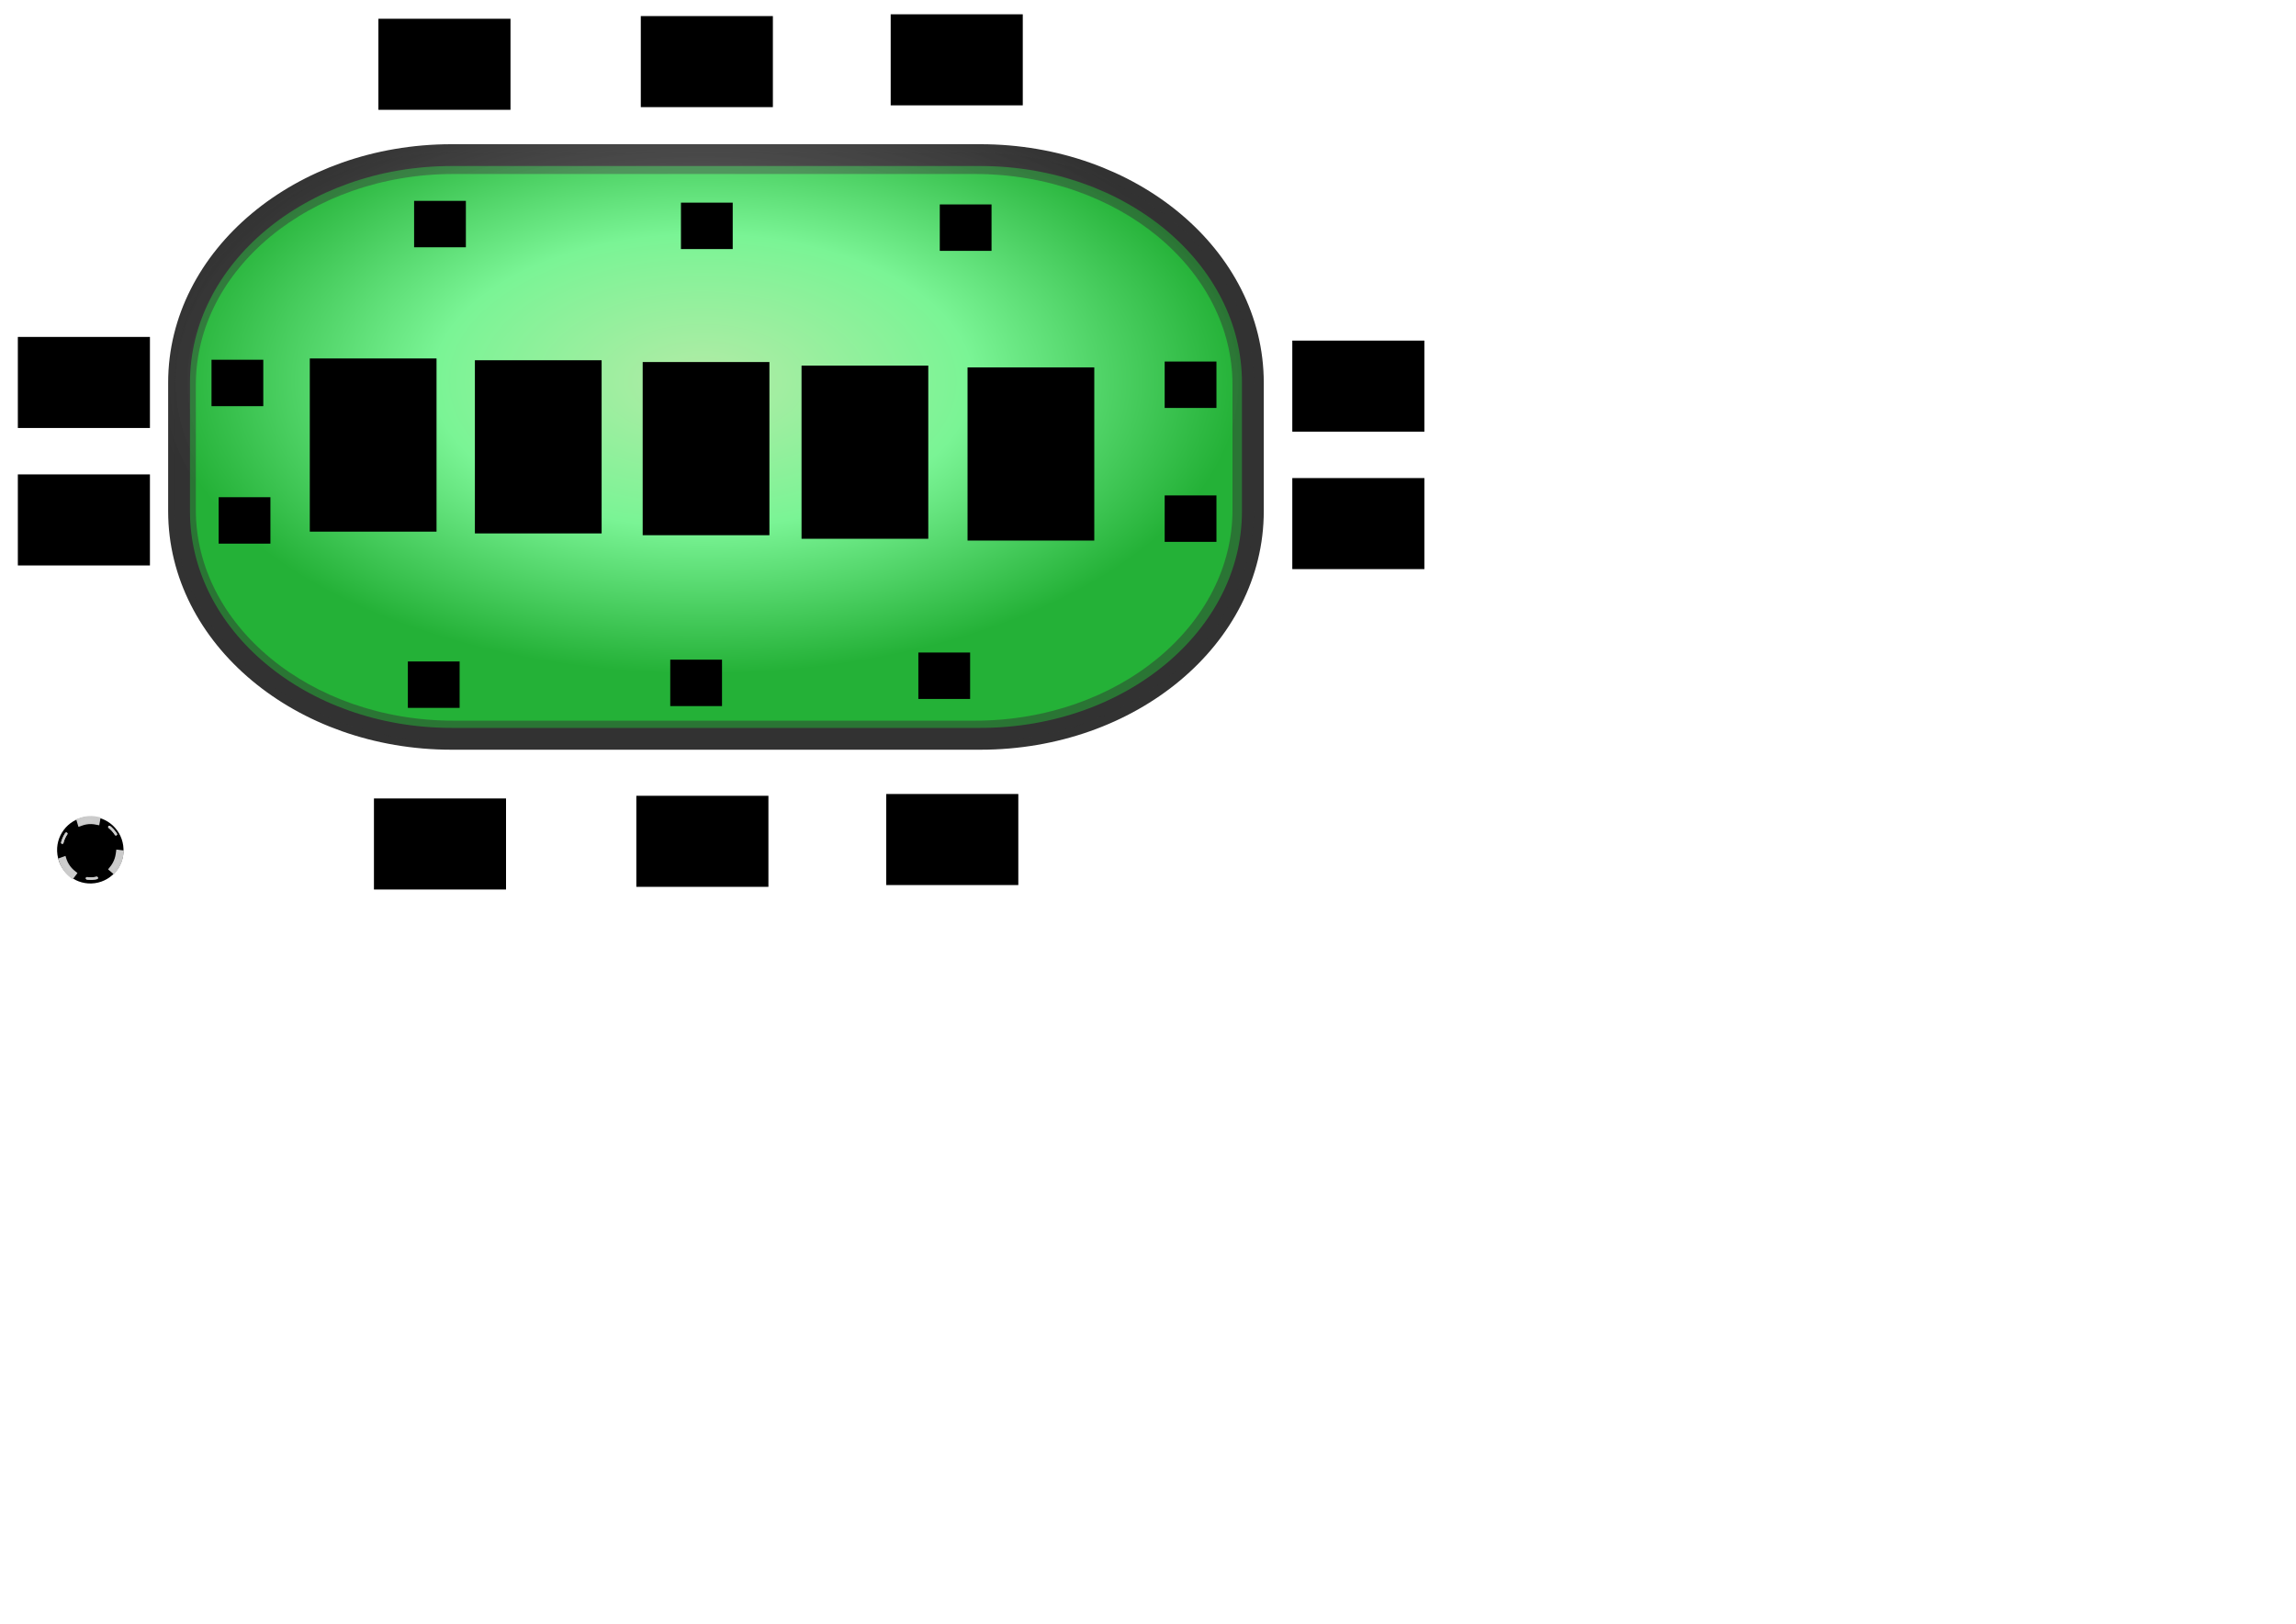
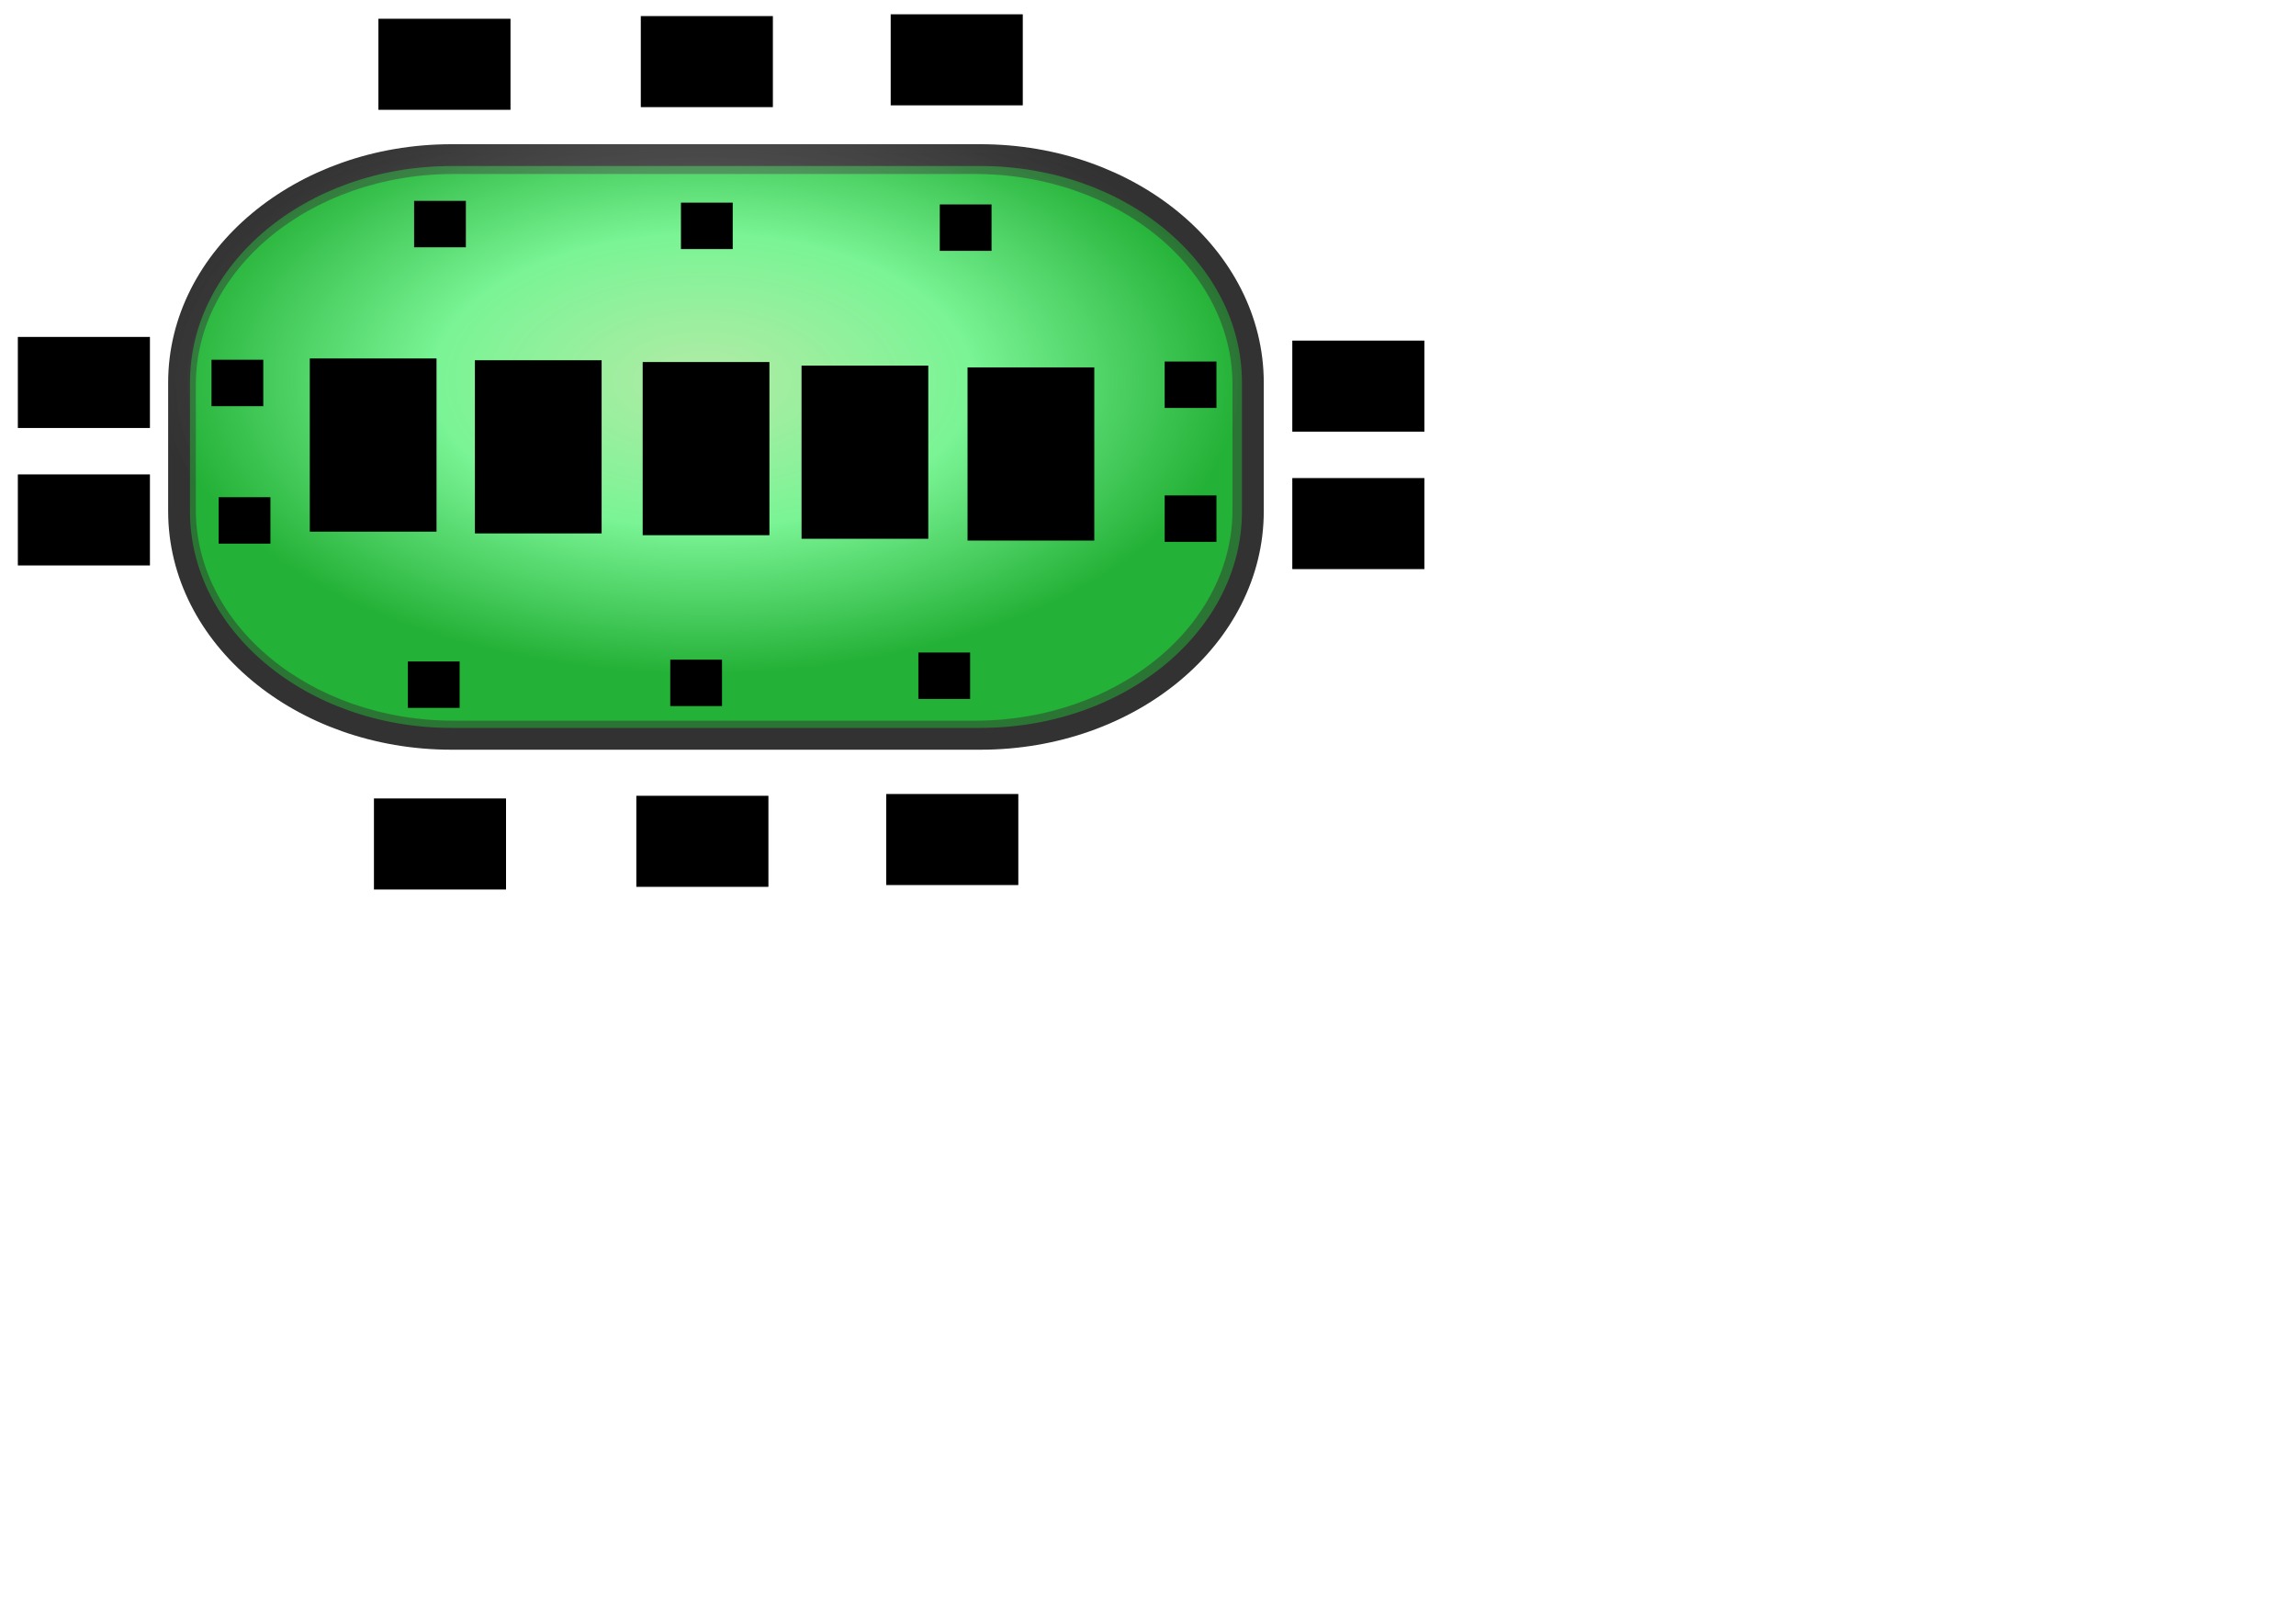
<svg xmlns="http://www.w3.org/2000/svg" xmlns:xlink="http://www.w3.org/1999/xlink" width="1052.362" height="744.094" id="svg2" version="1.0">
  <defs id="defs4">
    <linearGradient id="linearGradient8609">
      <stop id="stop8611" offset="0" style="stop-color:#b2eba6;stop-opacity:1;" />
      <stop style="stop-color:#7af495;stop-opacity:1;" offset="0.5" id="stop8613" />
      <stop id="stop8615" offset="1" style="stop-color:#24b137;stop-opacity:1;" />
    </linearGradient>
    <linearGradient id="linearGradient2233">
      <stop id="stop2235" offset="0" style="stop-color:#803300;stop-opacity:1" />
      <stop id="stop2237" offset="1" style="stop-color:#008000;stop-opacity:0" />
    </linearGradient>
    <linearGradient id="linearGradient2216">
      <stop style="stop-color:#8f8f8f;stop-opacity:1;" offset="0" id="stop2218" />
      <stop style="stop-color:#323232;stop-opacity:1;" offset="1" id="stop2220" />
    </linearGradient>
    <pattern xlink:href="#pattern2186" id="pattern2195" patternTransform="translate(-7.4304199e-7,3.5571289e-6)" />
    <pattern patternUnits="userSpaceOnUse" width="472.429" height="455.286" patternTransform="translate(28.07144,112.1659)" id="pattern2186">
      <path transform="translate(-56.64287,-206.4516)" d="M 528.571 434.094 A 235.714 227.143 0 1 1  57.143,434.094 A 235.714 227.143 0 1 1  528.571 434.094 z" id="path2171" style="fill:#ff0000;fill-rule:evenodd;stroke:#000000;stroke-width:1px;stroke-linecap:butt;stroke-linejoin:miter;stroke-opacity:1" />
    </pattern>
    <pattern patternUnits="userSpaceOnUse" width="845.286" height="455.286" patternTransform="translate(70.92858,167.8802)" id="pattern2191">
      <rect y="1.933" x="210.505" height="451.419" width="634.276" id="rect2175" style="fill:#0000ff;fill-rule:evenodd;stroke:#000000;stroke-width:1.01px;stroke-linecap:butt;stroke-linejoin:miter;stroke-opacity:1" />
      <rect id="rect2189" y="0" x="0" height="455.286" width="472.429" style="fill:url(#pattern2195);stroke:none" />
    </pattern>
    <radialGradient xlink:href="#linearGradient8609" id="radialGradient8617" gradientUnits="userSpaceOnUse" gradientTransform="matrix(1,0,0,0.544404,45.81492,-94.17554)" cx="276.239" cy="493.631" fx="276.239" fy="493.631" r="246.586" />
    <radialGradient xlink:href="#linearGradient2216" id="radialGradient8633" cx="276.239" cy="493.631" fx="276.239" fy="493.631" r="251.086" gradientTransform="matrix(1,0,0,0.552569,45.81492,-98.20624)" gradientUnits="userSpaceOnUse" />
    <radialGradient xlink:href="#linearGradient2216" id="radialGradient5657" gradientUnits="userSpaceOnUse" gradientTransform="matrix(0.9852993,0,0,0.5377868,49.14181,-89.93301)" cx="276.239" cy="493.631" fx="276.239" fy="493.631" r="251.086" />
  </defs>
  <g style="display:inline" id="layer1">
    <rect style="fill:none;stroke:none" y="167.88" x="70.929" height="455.286" width="845.286" id="rect2197" />
-     <rect rx="124.9" style="opacity:1;fill:url(#radialGradient8617);fill-opacity:1.0;fill-rule:nonzero;stroke:url(#radialGradient8633);stroke-width:10;stroke-linecap:round;stroke-linejoin:round;stroke-miterlimit:4;stroke-dasharray:none;stroke-opacity:1" ry="104.3" y="71.087" x="82.072" height="267.485" width="492.172" id="rect2042" />
-     <g id="g22162" transform="matrix(0.9905257,-0.1373274,0.1373274,0.9905257,-250.6585,-176.3236)">
-       <g id="g4535" transform="matrix(0.2311453,0,0,0.2311453,44.11999,504.8807)">
-         <path style="opacity:1;fill:#000000;fill-opacity:1;fill-rule:nonzero;stroke:none;stroke-width:6.064;stroke-linecap:round;stroke-linejoin:round;stroke-miterlimit:4;stroke-dasharray:36.387, 36.387;stroke-dashoffset:0;stroke-opacity:1" id="path11515" d="M 789.489 246.266 A 62.177 65.041 0 1 1  665.134,246.266 A 62.177 65.041 0 1 1  789.489 246.266 z" transform="matrix(1.059211,0,0,1.018868,-45.92794,163.3081)" />
-         <path style="opacity:1;fill:none;fill-opacity:0.609;fill-rule:nonzero;stroke:#cbcbcb;stroke-width:10.408;stroke-linecap:square;stroke-linejoin:miter;stroke-miterlimit:0;stroke-dasharray:20.815, 62.446;stroke-dashoffset:0;stroke-opacity:1;display:inline" id="path15061" d="M 764.946 253.629 A 39.679 38.861 0 1 1  685.588,253.629 A 39.679 38.861 0 1 1  764.946 253.629 z" transform="matrix(1.413255,0.390301,-0.410016,1.484643,-196.1833,-245.0339)" />
-         <g id="g22149">
-           <path style="opacity:1;fill:none;fill-opacity:0.609;fill-rule:nonzero;stroke:#cecece;stroke-width:3.297;stroke-linecap:round;stroke-linejoin:round;stroke-miterlimit:4;stroke-dasharray:13.189, 26.379;stroke-dashoffset:20.114;stroke-opacity:1" id="path20377" d="M 764.946 253.629 A 39.679 38.861 0 1 1  685.588,253.629 A 39.679 38.861 0 1 1  764.946 253.629 z" transform="matrix(1.471733,0,0,1.479728,-341.7689,38.10053)" />
-         </g>
-         <g id="g22154">
-           <path transform="matrix(1.471733,0,0,1.479728,-341.7689,38.10053)" d="M 764.946 253.629 A 39.679 38.861 0 1 1  685.588,253.629 A 39.679 38.861 0 1 1  764.946 253.629 z" id="path22160" style="opacity:1;fill:none;fill-opacity:0.609;fill-rule:nonzero;stroke:#cecece;stroke-width:3.297;stroke-linecap:round;stroke-linejoin:round;stroke-miterlimit:4;stroke-dasharray:13.189, 26.379;stroke-dashoffset:20.114;stroke-opacity:1" />
-         </g>
-       </g>
-     </g>
-     <rect style="fill:#000000;fill-opacity:1;stroke:none;stroke-width:3.043;stroke-linecap:round;stroke-linejoin:miter;stroke-miterlimit:4;stroke-dasharray:24.344, 12.172;stroke-dashoffset:0;stroke-opacity:1" id="rect4597" width="60.541" height="41.724" x="173.442" y="8.598" />
-     <rect style="fill:#000000;fill-opacity:1;stroke:none;stroke-width:3.043;stroke-linecap:round;stroke-linejoin:miter;stroke-miterlimit:4;stroke-dasharray:24.344, 12.172;stroke-dashoffset:0;stroke-opacity:1;display:inline" id="rect5586" width="60.541" height="41.724" x="293.706" y="7.37" />
-     <rect style="fill:#000000;fill-opacity:1;stroke:none;stroke-width:3.043;stroke-linecap:round;stroke-linejoin:miter;stroke-miterlimit:4;stroke-dasharray:24.344, 12.172;stroke-dashoffset:0;stroke-opacity:1;display:inline" id="rect5588" width="60.541" height="41.724" x="408.244" y="6.552" />
-     <rect style="fill:#000000;fill-opacity:1;stroke:none;stroke-width:3.043;stroke-linecap:round;stroke-linejoin:miter;stroke-miterlimit:4;stroke-dasharray:24.344, 12.172;stroke-dashoffset:0;stroke-opacity:1;display:inline" id="rect5590" width="60.541" height="41.724" x="592.321" y="156.088" />
-     <rect style="fill:#000000;fill-opacity:1;stroke:none;stroke-width:3.043;stroke-linecap:round;stroke-linejoin:miter;stroke-miterlimit:4;stroke-dasharray:24.344, 12.172;stroke-dashoffset:0;stroke-opacity:1;display:inline" id="rect5592" width="60.541" height="41.724" x="592.321" y="219.083" />
-     <rect style="fill:#000000;fill-opacity:1;stroke:none;stroke-width:3.043;stroke-linecap:round;stroke-linejoin:miter;stroke-miterlimit:4;stroke-dasharray:24.344, 12.172;stroke-dashoffset:0;stroke-opacity:1;display:inline" id="rect5594" width="60.541" height="41.724" x="171.397" y="365.913" />
-     <rect style="fill:#000000;fill-opacity:1;stroke:none;stroke-width:3.043;stroke-linecap:round;stroke-linejoin:miter;stroke-miterlimit:4;stroke-dasharray:24.344, 12.172;stroke-dashoffset:0;stroke-opacity:1;display:inline" id="rect5596" width="60.541" height="41.724" x="291.661" y="364.686" />
-     <rect style="fill:#000000;fill-opacity:1;stroke:none;stroke-width:3.043;stroke-linecap:round;stroke-linejoin:miter;stroke-miterlimit:4;stroke-dasharray:24.344, 12.172;stroke-dashoffset:0;stroke-opacity:1;display:inline" id="rect5598" width="60.541" height="41.724" x="406.198" y="363.868" />
-     <rect style="fill:#000000;fill-opacity:1;stroke:none;stroke-width:3.043;stroke-linecap:round;stroke-linejoin:miter;stroke-miterlimit:4;stroke-dasharray:24.344, 12.172;stroke-dashoffset:0;stroke-opacity:1;display:inline" id="rect5600" width="60.541" height="41.724" x="8.181" y="154.406" />
-     <rect style="fill:#000000;fill-opacity:1;stroke:none;stroke-width:3.043;stroke-linecap:round;stroke-linejoin:miter;stroke-miterlimit:4;stroke-dasharray:24.344, 12.172;stroke-dashoffset:0;stroke-opacity:1;display:inline" id="rect5602" width="60.541" height="41.724" x="8.181" y="217.401" />
-     <rect style="fill:#000000;fill-opacity:1;stroke:none;stroke-width:3.043;stroke-linecap:round;stroke-linejoin:miter;stroke-miterlimit:4;stroke-dasharray:24.344, 12.172;stroke-dashoffset:0;stroke-opacity:1;display:inline" id="rect5604" width="58.087" height="79.358" x="141.991" y="164.273" />
-     <rect style="fill:#000000;fill-opacity:1;stroke:none;stroke-width:3.043;stroke-linecap:round;stroke-linejoin:miter;stroke-miterlimit:4;stroke-dasharray:24.344, 12.172;stroke-dashoffset:0;stroke-opacity:1;display:inline" id="rect5606" width="58.087" height="79.358" x="217.667" y="165.091" />
-     <rect style="fill:#000000;fill-opacity:1;stroke:none;stroke-width:3.043;stroke-linecap:round;stroke-linejoin:miter;stroke-miterlimit:4;stroke-dasharray:24.344, 12.172;stroke-dashoffset:0;stroke-opacity:1;display:inline" id="rect5608" width="58.087" height="79.358" x="294.571" y="165.909" />
-     <rect style="fill:#000000;fill-opacity:1;stroke:none;stroke-width:3.043;stroke-linecap:round;stroke-linejoin:miter;stroke-miterlimit:4;stroke-dasharray:24.344, 12.172;stroke-dashoffset:0;stroke-opacity:1;display:inline" id="rect5611" width="58.087" height="79.358" x="367.384" y="167.545" />
-     <rect style="fill:#000000;fill-opacity:1;stroke:none;stroke-width:3.043;stroke-linecap:round;stroke-linejoin:miter;stroke-miterlimit:4;stroke-dasharray:24.344, 12.172;stroke-dashoffset:0;stroke-opacity:1;display:inline" id="rect5613" width="58.087" height="79.358" x="443.47" y="168.363" />
-     <rect style="fill:#000000;fill-opacity:1;stroke:none;stroke-width:3.043;stroke-linecap:round;stroke-linejoin:miter;stroke-miterlimit:4;stroke-dasharray:24.344, 12.172;stroke-dashoffset:0;stroke-opacity:1" id="rect5615" width="23.726" height="21.271" x="189.805" y="92.05" />
-     <rect style="fill:#000000;fill-opacity:1;stroke:none;stroke-width:3.043;stroke-linecap:round;stroke-linejoin:miter;stroke-miterlimit:4;stroke-dasharray:24.344, 12.172;stroke-dashoffset:0;stroke-opacity:1;display:inline" id="rect5617" width="23.726" height="21.271" x="312.114" y="92.868" />
-     <rect style="fill:#000000;fill-opacity:1;stroke:none;stroke-width:3.043;stroke-linecap:round;stroke-linejoin:miter;stroke-miterlimit:4;stroke-dasharray:24.344, 12.172;stroke-dashoffset:0;stroke-opacity:1;display:inline" id="rect5619" width="23.726" height="21.271" x="430.742" y="93.686" />
-     <rect style="fill:#000000;fill-opacity:1;stroke:none;stroke-width:3.043;stroke-linecap:round;stroke-linejoin:miter;stroke-miterlimit:4;stroke-dasharray:24.344, 12.172;stroke-dashoffset:0;stroke-opacity:1;display:inline" id="rect5621" width="23.726" height="21.271" x="533.826" y="165.681" />
-     <rect style="fill:#000000;fill-opacity:1;stroke:none;stroke-width:3.043;stroke-linecap:round;stroke-linejoin:miter;stroke-miterlimit:4;stroke-dasharray:24.344, 12.172;stroke-dashoffset:0;stroke-opacity:1;display:inline" id="rect5623" width="23.726" height="21.271" x="533.826" y="227.04" />
-     <rect style="fill:#000000;fill-opacity:1;stroke:none;stroke-width:3.043;stroke-linecap:round;stroke-linejoin:miter;stroke-miterlimit:4;stroke-dasharray:24.344, 12.172;stroke-dashoffset:0;stroke-opacity:1;display:inline" id="rect5625" width="23.726" height="21.271" x="420.925" y="299.035" />
-     <rect style="fill:#000000;fill-opacity:1;stroke:none;stroke-width:3.043;stroke-linecap:round;stroke-linejoin:miter;stroke-miterlimit:4;stroke-dasharray:24.344, 12.172;stroke-dashoffset:0;stroke-opacity:1;display:inline" id="rect5627" width="23.726" height="21.271" x="307.205" y="302.308" />
-     <rect style="fill:#000000;fill-opacity:1;stroke:none;stroke-width:3.043;stroke-linecap:round;stroke-linejoin:miter;stroke-miterlimit:4;stroke-dasharray:24.344, 12.172;stroke-dashoffset:0;stroke-opacity:1;display:inline" id="rect5629" width="23.726" height="21.271" x="186.941" y="303.126" />
-     <rect style="fill:#000000;fill-opacity:1;stroke:none;stroke-width:3.043;stroke-linecap:round;stroke-linejoin:miter;stroke-miterlimit:4;stroke-dasharray:24.344, 12.172;stroke-dashoffset:0;stroke-opacity:1;display:inline" id="rect5631" width="23.726" height="21.271" x="100.22" y="227.858" />
-     <rect style="fill:#000000;fill-opacity:1;stroke:none;stroke-width:3.043;stroke-linecap:round;stroke-linejoin:miter;stroke-miterlimit:4;stroke-dasharray:24.344, 12.172;stroke-dashoffset:0;stroke-opacity:1;display:inline" id="rect5633" width="23.726" height="21.271" x="96.948" y="164.863" />
-     <rect rx="123.064" style="opacity:0.467;fill:none;fill-opacity:1;fill-rule:nonzero;stroke:url(#radialGradient5657);stroke-width:9.793;stroke-linecap:round;stroke-linejoin:round;stroke-miterlimit:4;stroke-dasharray:none;stroke-opacity:1;display:inline" ry="101.51" y="74.832" x="84.866" height="260.329" width="484.937" id="rect5653" />
+     <rect rx="124.9" style="opacity:1;fill:url(#radialGradient8617);fill-opacity:1.0;fill-rule:nonzero;stroke:url(#radialGradient8633);stroke-width:10;stroke-linecap:round;stroke-linejoin:round;stroke-miterlimit:4;stroke-dasharray:none;stroke-opacity:1" ry="104.3" y="71.087" x="82.072" height="267.485" width="492.172" id="table" />
+     <rect style="fill:#000000;fill-opacity:1;stroke:none;stroke-width:3.043;stroke-linecap:round;stroke-linejoin:miter;stroke-miterlimit:4;stroke-dasharray:24.344, 12.172;stroke-dashoffset:0;stroke-opacity:1" id="seat_1" width="60.541" height="41.724" x="173.442" y="8.598" />
+     <rect style="fill:#000000;fill-opacity:1;stroke:none;stroke-width:3.043;stroke-linecap:round;stroke-linejoin:miter;stroke-miterlimit:4;stroke-dasharray:24.344, 12.172;stroke-dashoffset:0;stroke-opacity:1;display:inline" id="seat_2" width="60.541" height="41.724" x="293.706" y="7.37" />
+     <rect style="fill:#000000;fill-opacity:1;stroke:none;stroke-width:3.043;stroke-linecap:round;stroke-linejoin:miter;stroke-miterlimit:4;stroke-dasharray:24.344, 12.172;stroke-dashoffset:0;stroke-opacity:1;display:inline" id="seat_3" width="60.541" height="41.724" x="408.244" y="6.552" />
+     <rect style="fill:#000000;fill-opacity:1;stroke:none;stroke-width:3.043;stroke-linecap:round;stroke-linejoin:miter;stroke-miterlimit:4;stroke-dasharray:24.344, 12.172;stroke-dashoffset:0;stroke-opacity:1;display:inline" id="seat_4" width="60.541" height="41.724" x="592.321" y="156.088" />
+     <rect style="fill:#000000;fill-opacity:1;stroke:none;stroke-width:3.043;stroke-linecap:round;stroke-linejoin:miter;stroke-miterlimit:4;stroke-dasharray:24.344, 12.172;stroke-dashoffset:0;stroke-opacity:1;display:inline" id="seat_5" width="60.541" height="41.724" x="592.321" y="219.083" />
+     <rect style="fill:#000000;fill-opacity:1;stroke:none;stroke-width:3.043;stroke-linecap:round;stroke-linejoin:miter;stroke-miterlimit:4;stroke-dasharray:24.344, 12.172;stroke-dashoffset:0;stroke-opacity:1;display:inline" id="seat_8" width="60.541" height="41.724" x="171.397" y="365.913" />
+     <rect style="fill:#000000;fill-opacity:1;stroke:none;stroke-width:3.043;stroke-linecap:round;stroke-linejoin:miter;stroke-miterlimit:4;stroke-dasharray:24.344, 12.172;stroke-dashoffset:0;stroke-opacity:1;display:inline" id="seat_7" width="60.541" height="41.724" x="291.661" y="364.686" />
+     <rect style="fill:#000000;fill-opacity:1;stroke:none;stroke-width:3.043;stroke-linecap:round;stroke-linejoin:miter;stroke-miterlimit:4;stroke-dasharray:24.344, 12.172;stroke-dashoffset:0;stroke-opacity:1;display:inline" id="seat_6" width="60.541" height="41.724" x="406.198" y="363.868" />
+     <rect style="fill:#000000;fill-opacity:1;stroke:none;stroke-width:3.043;stroke-linecap:round;stroke-linejoin:miter;stroke-miterlimit:4;stroke-dasharray:24.344, 12.172;stroke-dashoffset:0;stroke-opacity:1;display:inline" id="seat_0" width="60.541" height="41.724" x="8.181" y="154.406" />
+     <rect style="fill:#000000;fill-opacity:1;stroke:none;stroke-width:3.043;stroke-linecap:round;stroke-linejoin:miter;stroke-miterlimit:4;stroke-dasharray:24.344, 12.172;stroke-dashoffset:0;stroke-opacity:1;display:inline" id="seat_9" width="60.541" height="41.724" x="8.181" y="217.401" />
+     <rect style="fill:#000000;fill-opacity:1;stroke:none;stroke-width:3.043;stroke-linecap:round;stroke-linejoin:miter;stroke-miterlimit:4;stroke-dasharray:24.344, 12.172;stroke-dashoffset:0;stroke-opacity:1;display:inline" id="card_0" width="58.087" height="79.358" x="141.991" y="164.273" />
+     <rect style="fill:#000000;fill-opacity:1;stroke:none;stroke-width:3.043;stroke-linecap:round;stroke-linejoin:miter;stroke-miterlimit:4;stroke-dasharray:24.344, 12.172;stroke-dashoffset:0;stroke-opacity:1;display:inline" id="card_1" width="58.087" height="79.358" x="217.667" y="165.091" />
+     <rect style="fill:#000000;fill-opacity:1;stroke:none;stroke-width:3.043;stroke-linecap:round;stroke-linejoin:miter;stroke-miterlimit:4;stroke-dasharray:24.344, 12.172;stroke-dashoffset:0;stroke-opacity:1;display:inline" id="card_2" width="58.087" height="79.358" x="294.571" y="165.909" />
+     <rect style="fill:#000000;fill-opacity:1;stroke:none;stroke-width:3.043;stroke-linecap:round;stroke-linejoin:miter;stroke-miterlimit:4;stroke-dasharray:24.344, 12.172;stroke-dashoffset:0;stroke-opacity:1;display:inline" id="card_3" width="58.087" height="79.358" x="367.384" y="167.545" />
+     <rect style="fill:#000000;fill-opacity:1;stroke:none;stroke-width:3.043;stroke-linecap:round;stroke-linejoin:miter;stroke-miterlimit:4;stroke-dasharray:24.344, 12.172;stroke-dashoffset:0;stroke-opacity:1;display:inline" id="card_4" width="58.087" height="79.358" x="443.47" y="168.363" />
+     <rect style="fill:#000000;fill-opacity:1;stroke:none;stroke-width:3.043;stroke-linecap:round;stroke-linejoin:miter;stroke-miterlimit:4;stroke-dasharray:24.344, 12.172;stroke-dashoffset:0;stroke-opacity:1" id="bet_1" width="23.726" height="21.271" x="189.805" y="92.05" />
+     <rect style="fill:#000000;fill-opacity:1;stroke:none;stroke-width:3.043;stroke-linecap:round;stroke-linejoin:miter;stroke-miterlimit:4;stroke-dasharray:24.344, 12.172;stroke-dashoffset:0;stroke-opacity:1;display:inline" id="bet_2" width="23.726" height="21.271" x="312.114" y="92.868" />
+     <rect style="fill:#000000;fill-opacity:1;stroke:none;stroke-width:3.043;stroke-linecap:round;stroke-linejoin:miter;stroke-miterlimit:4;stroke-dasharray:24.344, 12.172;stroke-dashoffset:0;stroke-opacity:1;display:inline" id="bet_3" width="23.726" height="21.271" x="430.742" y="93.686" />
+     <rect style="fill:#000000;fill-opacity:1;stroke:none;stroke-width:3.043;stroke-linecap:round;stroke-linejoin:miter;stroke-miterlimit:4;stroke-dasharray:24.344, 12.172;stroke-dashoffset:0;stroke-opacity:1;display:inline" id="bet_4" width="23.726" height="21.271" x="533.826" y="165.681" />
+     <rect style="fill:#000000;fill-opacity:1;stroke:none;stroke-width:3.043;stroke-linecap:round;stroke-linejoin:miter;stroke-miterlimit:4;stroke-dasharray:24.344, 12.172;stroke-dashoffset:0;stroke-opacity:1;display:inline" id="bet_5" width="23.726" height="21.271" x="533.826" y="227.04" />
+     <rect style="fill:#000000;fill-opacity:1;stroke:none;stroke-width:3.043;stroke-linecap:round;stroke-linejoin:miter;stroke-miterlimit:4;stroke-dasharray:24.344, 12.172;stroke-dashoffset:0;stroke-opacity:1;display:inline" id="bet_6" width="23.726" height="21.271" x="420.925" y="299.035" />
+     <rect style="fill:#000000;fill-opacity:1;stroke:none;stroke-width:3.043;stroke-linecap:round;stroke-linejoin:miter;stroke-miterlimit:4;stroke-dasharray:24.344, 12.172;stroke-dashoffset:0;stroke-opacity:1;display:inline" id="bet_7" width="23.726" height="21.271" x="307.205" y="302.308" />
+     <rect style="fill:#000000;fill-opacity:1;stroke:none;stroke-width:3.043;stroke-linecap:round;stroke-linejoin:miter;stroke-miterlimit:4;stroke-dasharray:24.344, 12.172;stroke-dashoffset:0;stroke-opacity:1" id="bet_8" width="23.726" height="21.271" x="186.941" y="303.126" />
+     <rect style="fill:#000000;fill-opacity:1;stroke:none;stroke-width:3.043;stroke-linecap:round;stroke-linejoin:miter;stroke-miterlimit:4;stroke-dasharray:24.344, 12.172;stroke-dashoffset:0;stroke-opacity:1;display:inline" id="bet_9" width="23.726" height="21.271" x="100.22" y="227.858" />
+     <rect style="fill:#000000;fill-opacity:1;stroke:none;stroke-width:3.043;stroke-linecap:round;stroke-linejoin:miter;stroke-miterlimit:4;stroke-dasharray:24.344, 12.172;stroke-dashoffset:0;stroke-opacity:1;display:inline" id="bet_0" width="23.726" height="21.271" x="96.948" y="164.863" />
+     <rect rx="123.064" style="opacity:0.467;fill:none;fill-opacity:1;fill-rule:nonzero;stroke:url(#radialGradient5657);stroke-width:9.793;stroke-linecap:round;stroke-linejoin:round;stroke-miterlimit:4;stroke-dasharray:none;stroke-opacity:1;display:inline" ry="101.51" y="74.832" x="84.866" height="260.329" width="484.937" id="table_shadow" />
  </g>
</svg>
